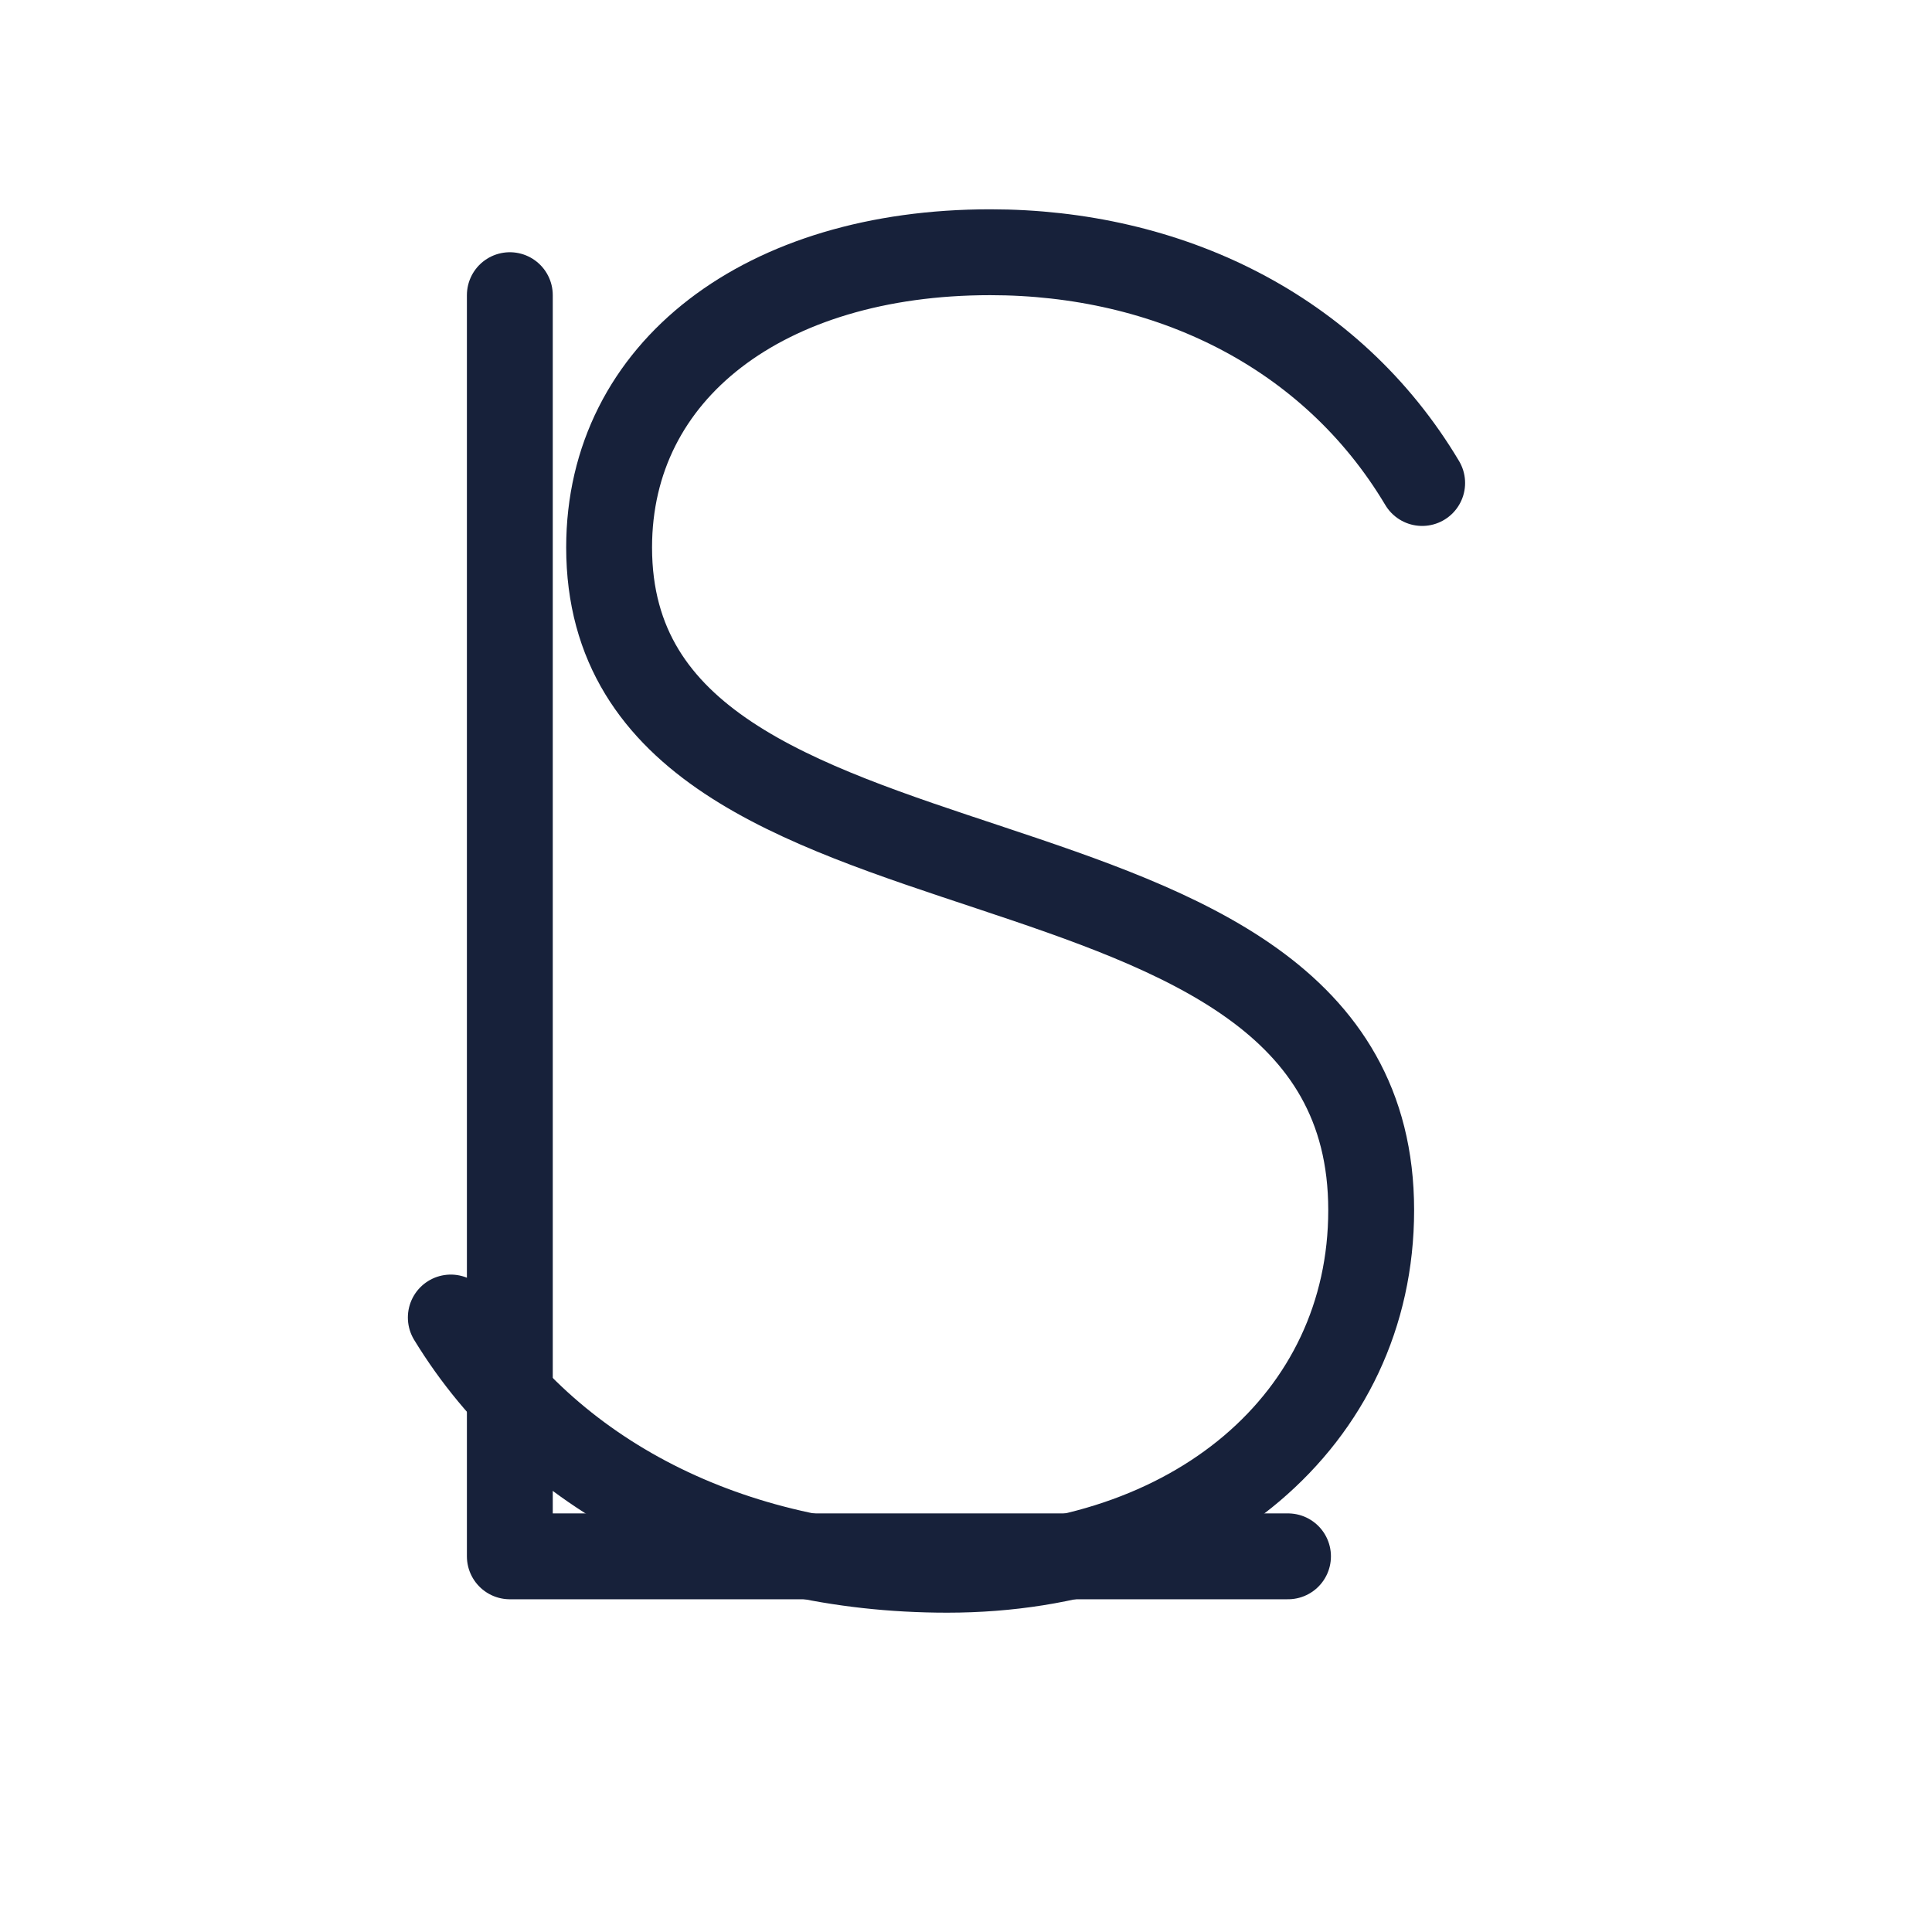
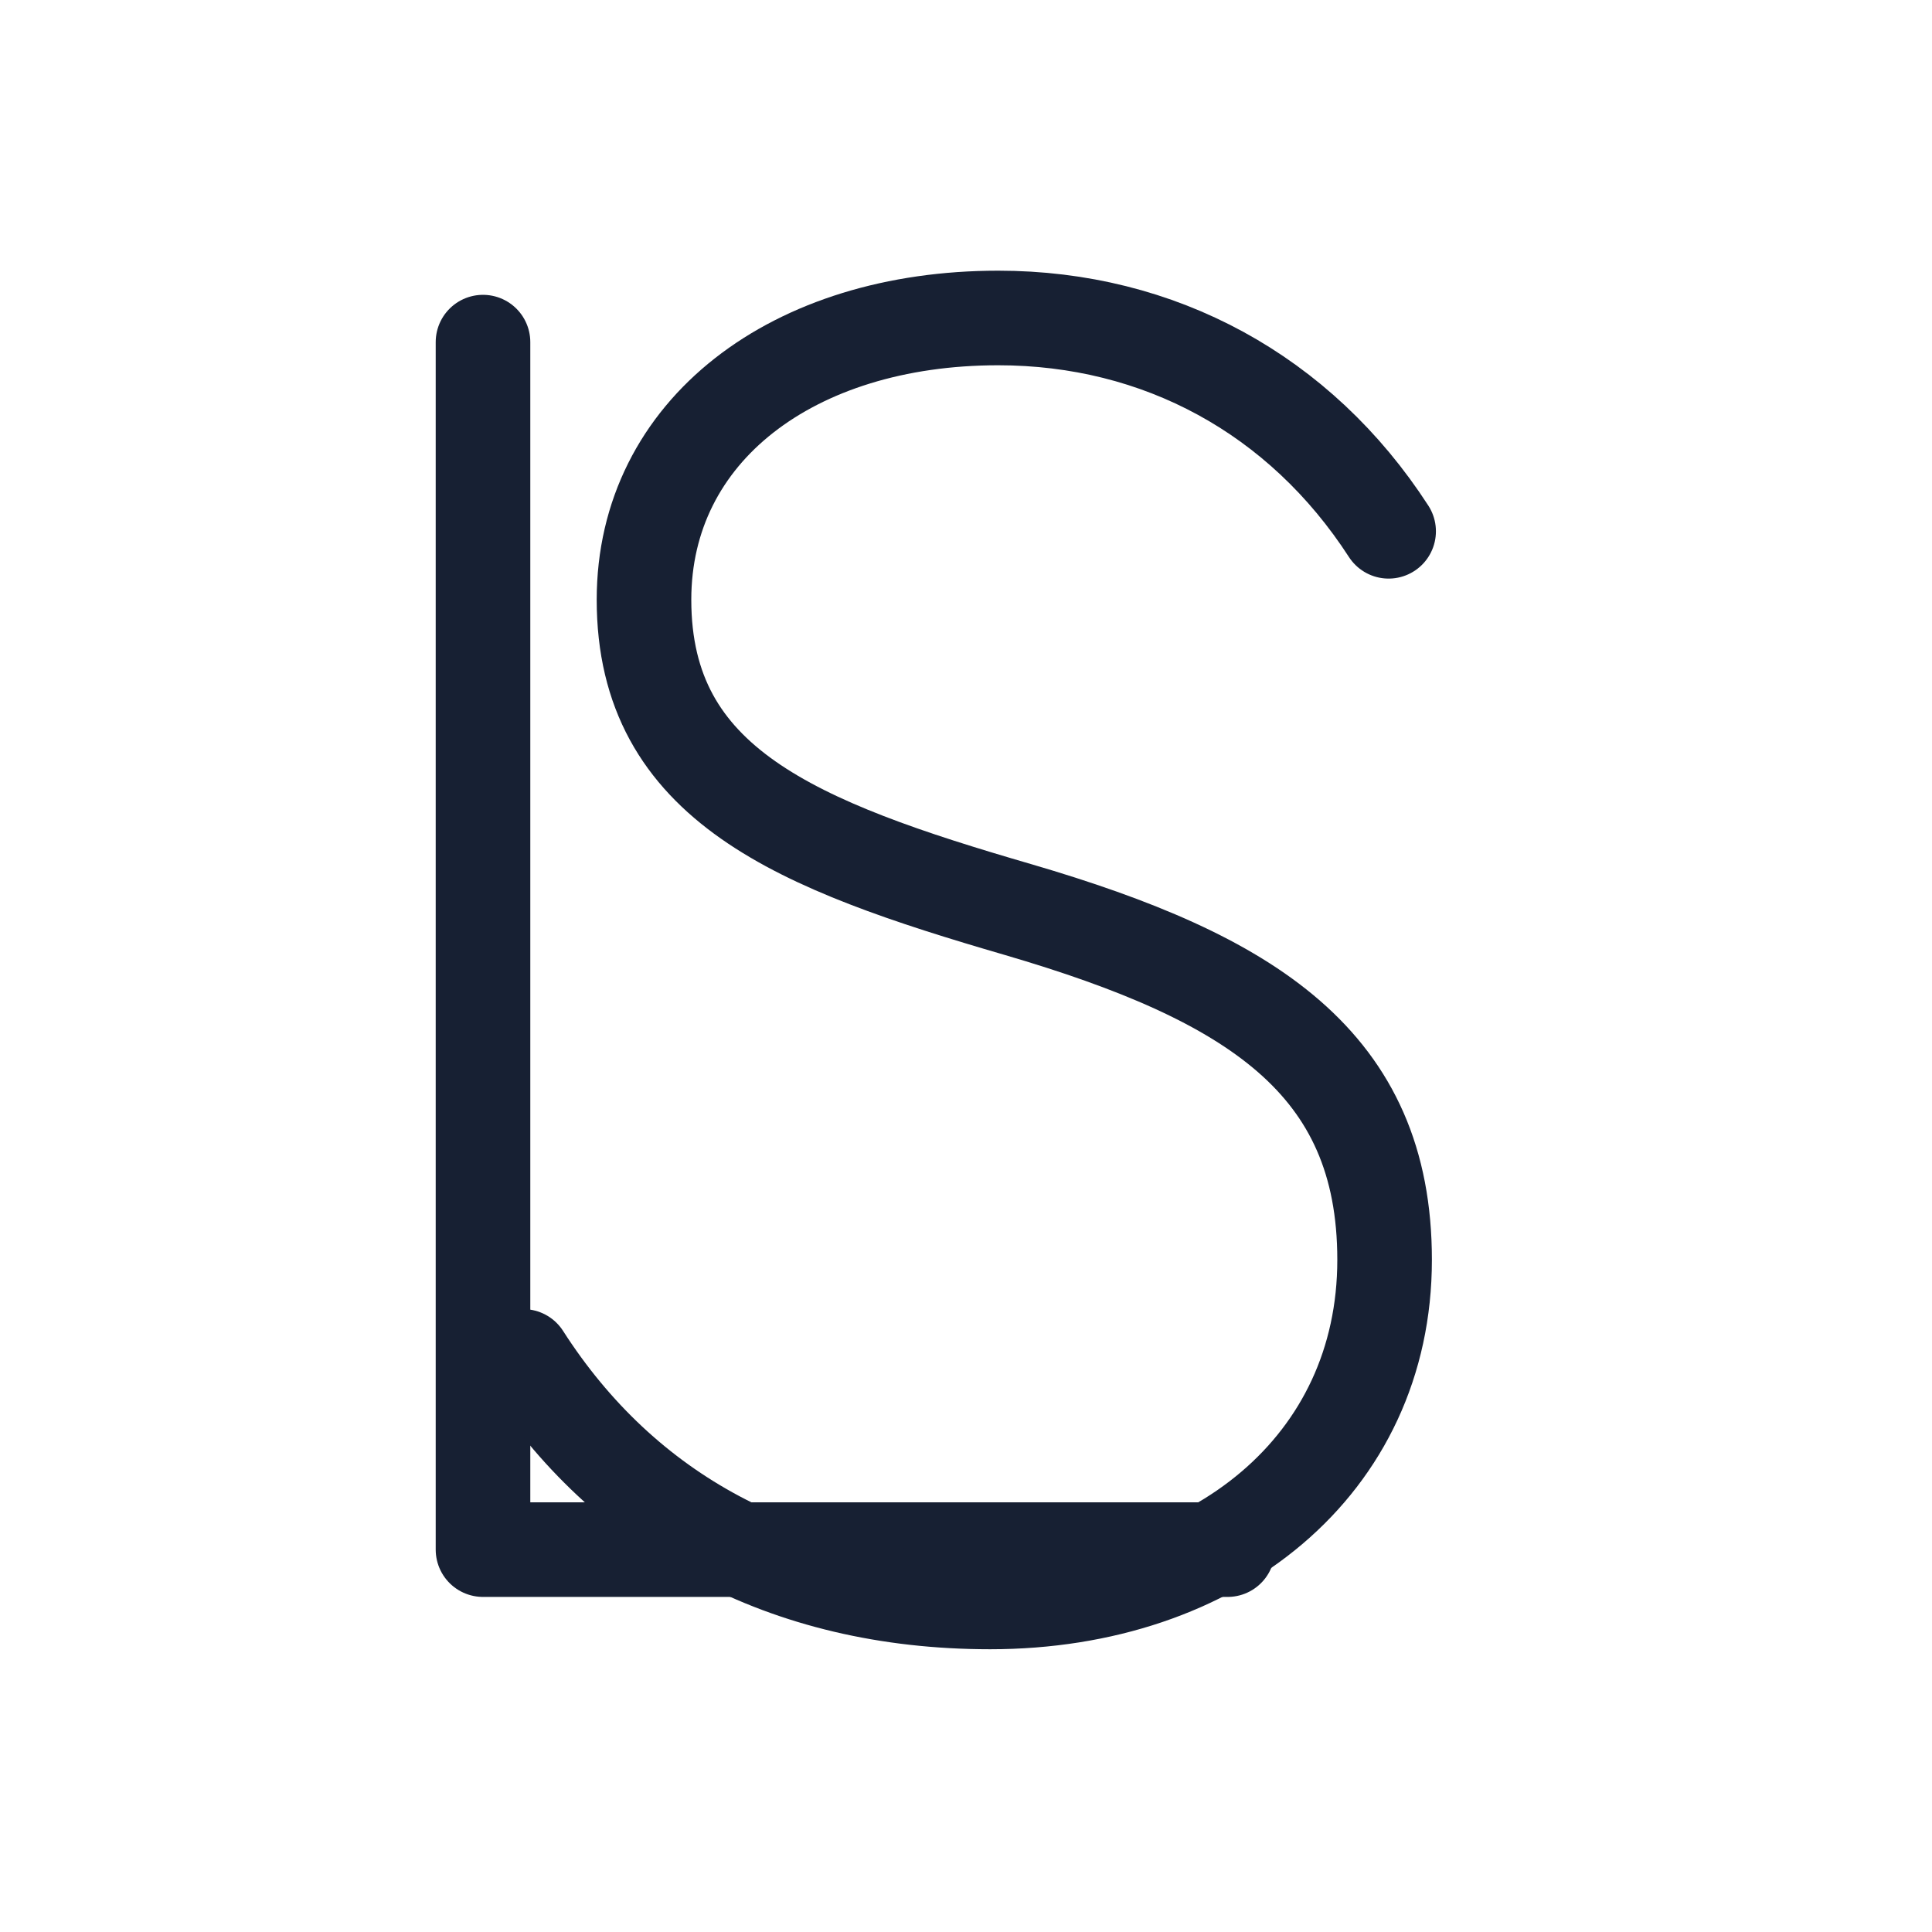
- <svg xmlns="http://www.w3.org/2000/svg" viewBox="0 0 72 72" role="img" aria-labelledby="title">
-   <g fill="none" stroke="#17213a" stroke-width="3.2" stroke-linecap="round" stroke-linejoin="round">
-     <path d="M19 11v47h29" />
-     <path d="M53 18c-3.4-5.7-9.5-8.6-16.1-8.6-8.4 0-14.2 4.4-14.2 11 0 14.7 28.4 8.9 28.4 24.7 0 7.8-6.6 13.4-15.8 13.4-8.1 0-14.9-3.5-18.5-9.4" />
+ <svg xmlns="http://www.w3.org/2000/svg" viewBox="0 0 48 48" role="img" aria-labelledby="title">
+   <g fill="none" stroke="#172033" stroke-width="2.35" stroke-linecap="round" stroke-linejoin="round">
+     <path d="M12 8.5v30h18.5" />
+     <path d="M34.5 13.2c-2.2-3.4-5.7-5.3-9.7-5.3-5.1 0-8.8 2.8-8.8 7 0 4.6 3.8 6.1 9.3 7.7 5.8 1.7 9.1 3.8 9.1 8.7 0 5.1-4.2 8.5-9.8 8.5-5.1 0-9.1-2.2-11.6-6.1" />
  </g>
</svg>
